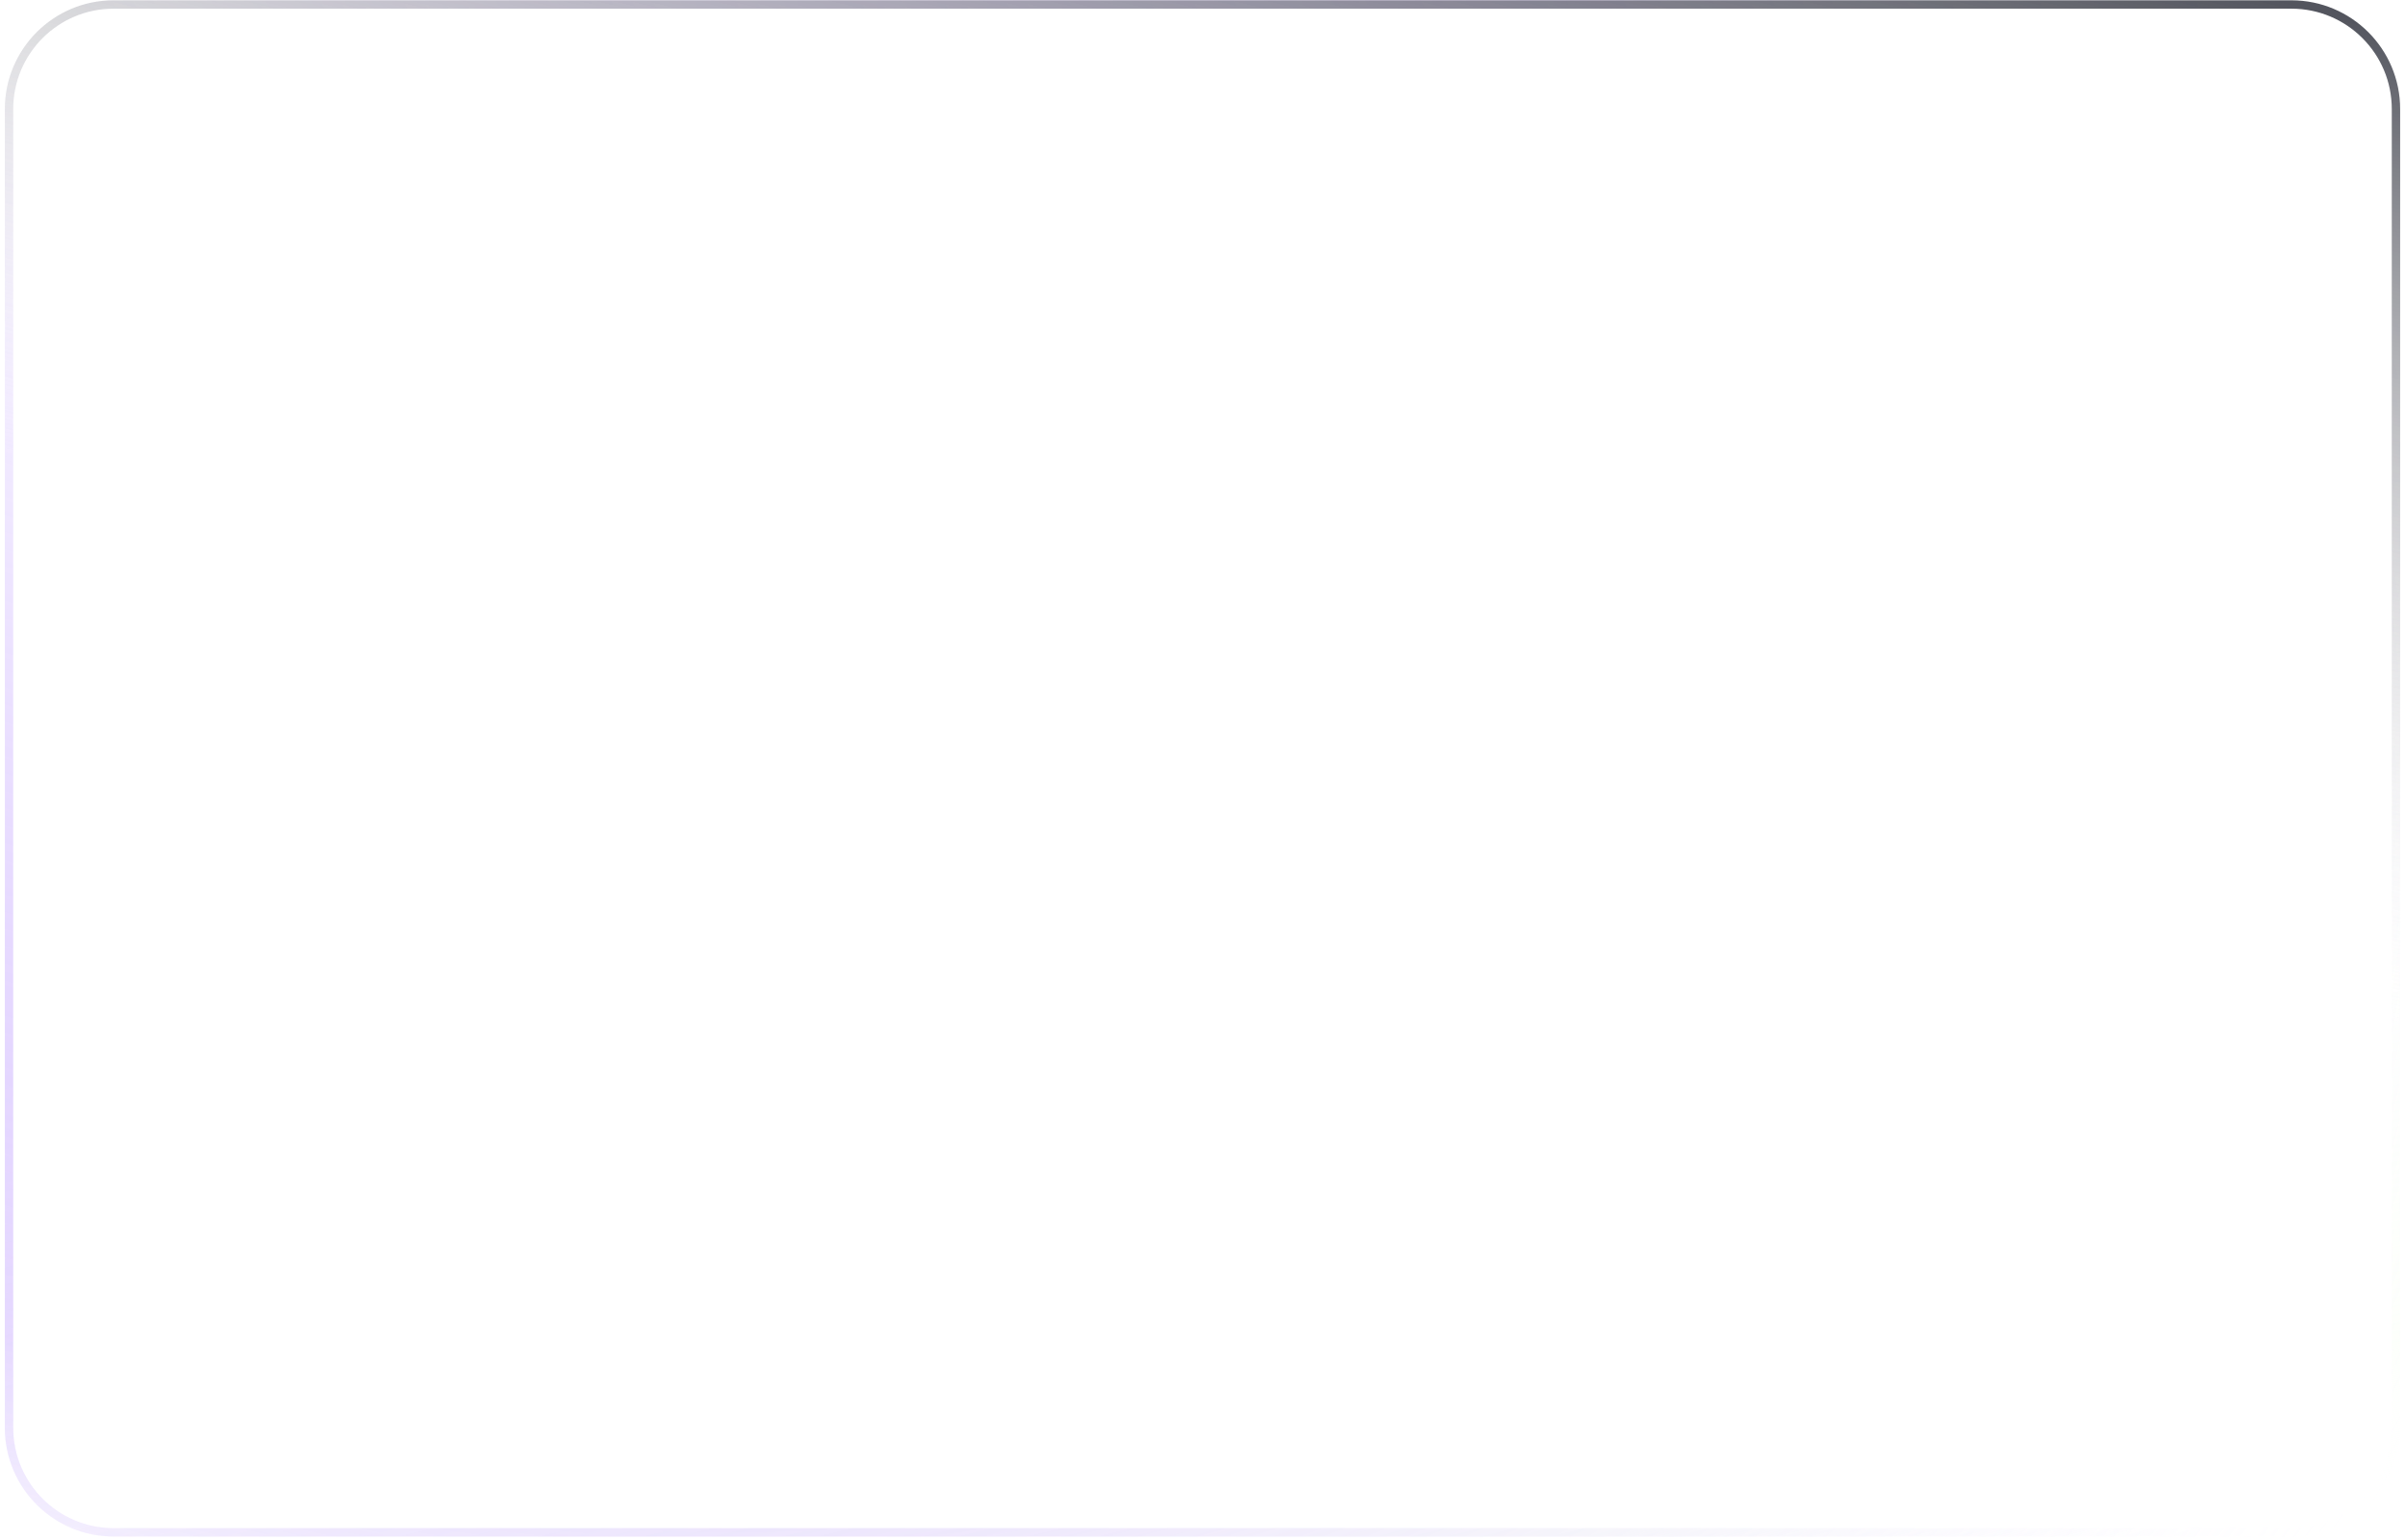
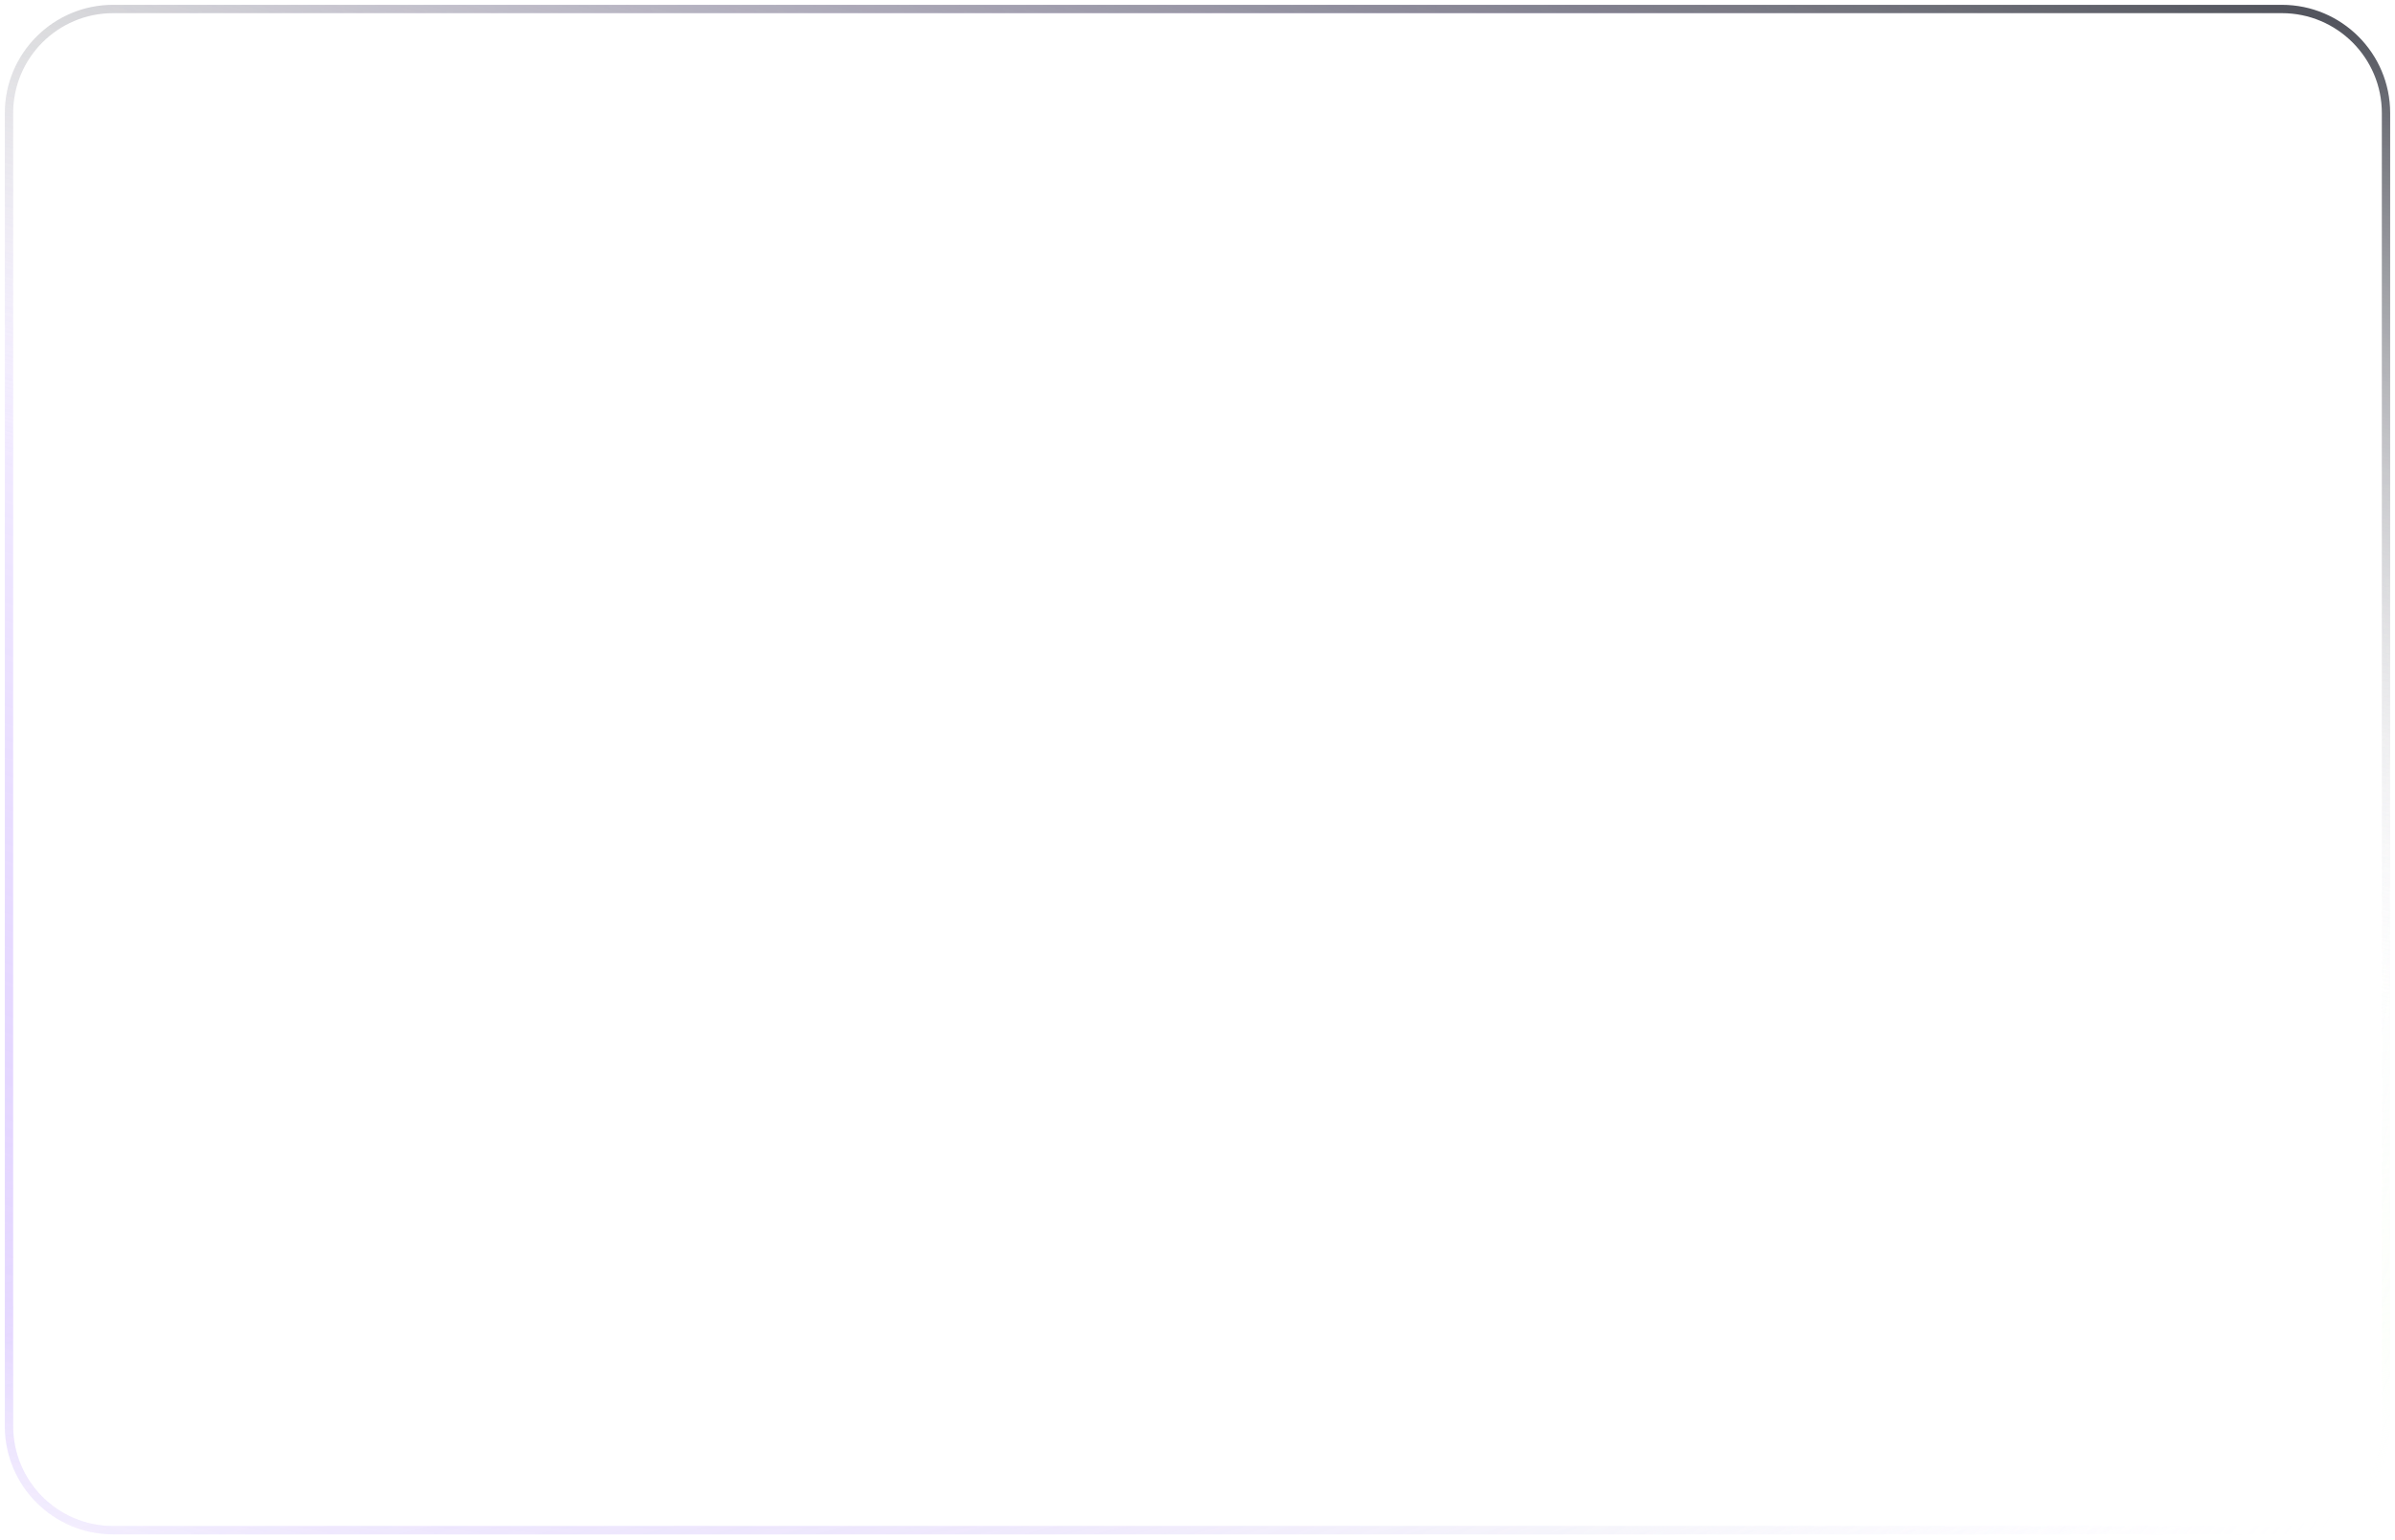
- <svg xmlns="http://www.w3.org/2000/svg" width="364" height="233" viewBox="0 0 364 233" fill="none">
-   <g filter="url(#filter0_b_48_3)">
-     <rect x="2" y="1.314" width="360" height="230" rx="15.193" fill="url(#paint0_linear_48_3)" />
-     <rect x="1.367" y="0.68" width="361.266" height="231.266" rx="15.826" stroke="url(#paint1_radial_48_3)" stroke-width="1.266" />
-     <rect x="1.367" y="0.68" width="361.266" height="231.266" rx="15.826" stroke="url(#paint2_linear_48_3)" stroke-opacity="0.4" stroke-width="1.266" />
-     <rect x="1.367" y="0.68" width="361.266" height="231.266" rx="15.826" stroke="url(#paint3_linear_48_3)" stroke-width="1.266" />
+ <svg xmlns="http://www.w3.org/2000/svg" width="364" height="234" viewBox="0 0 364 234" fill="none">
+   <g filter="url(#filter0_b_3_2546)">
+     <rect x="2" y="2" width="360" height="230" rx="15.193" fill="url(#paint0_linear_3_2546)" />
+     <rect x="1.367" y="1.367" width="361.266" height="231.266" rx="15.826" stroke="url(#paint1_radial_3_2546)" stroke-width="1.266" />
+     <rect x="1.367" y="1.367" width="361.266" height="231.266" rx="15.826" stroke="url(#paint2_linear_3_2546)" stroke-opacity="0.4" stroke-width="1.266" />
+     <rect x="1.367" y="1.367" width="361.266" height="231.266" rx="15.826" stroke="url(#paint3_linear_3_2546)" stroke-width="1.266" />
  </g>
  <defs>
-     <filter id="filter0_b_48_3" x="-22.175" y="-22.862" width="408.35" height="278.35" filterUnits="userSpaceOnUse" color-interpolation-filters="sRGB">
+     <filter id="filter0_b_3_2546" x="-22.175" y="-22.175" width="408.35" height="278.35" filterUnits="userSpaceOnUse" color-interpolation-filters="sRGB">
      <feFlood flood-opacity="0" result="BackgroundImageFix" />
-       <feGaussianBlur in="BackgroundImage" stdDeviation="11.454" />
-       <feComposite in2="SourceAlpha" operator="in" result="effect1_backgroundBlur_48_3" />
-       <feBlend mode="normal" in="SourceGraphic" in2="effect1_backgroundBlur_48_3" result="shape" />
+       <feGaussianBlur in="BackgroundImageFix" stdDeviation="11.454" />
+       <feComposite in2="SourceAlpha" operator="in" result="effect1_backgroundBlur_3_2546" />
+       <feBlend mode="normal" in="SourceGraphic" in2="effect1_backgroundBlur_3_2546" result="shape" />
    </filter>
-     <linearGradient id="paint0_linear_48_3" x1="2" y1="1.314" x2="130.405" y2="323.589" gradientUnits="userSpaceOnUse">
+     <linearGradient id="paint0_linear_3_2546" x1="2" y1="2" x2="130.405" y2="324.275" gradientUnits="userSpaceOnUse">
      <stop stop-color="white" stop-opacity="0.4" />
      <stop offset="1" stop-color="white" stop-opacity="0" />
    </linearGradient>
-     <radialGradient id="paint1_radial_48_3" cx="0" cy="0" r="1" gradientUnits="userSpaceOnUse" gradientTransform="translate(2 1.31352) rotate(32.5741) scale(427.2 269.348)">
+     <radialGradient id="paint1_radial_3_2546" cx="0" cy="0" r="1" gradientUnits="userSpaceOnUse" gradientTransform="translate(2 2) rotate(32.5741) scale(427.2 269.348)">
      <stop stop-color="white" stop-opacity="0.7" />
      <stop offset="0.677" stop-color="#B691FF" stop-opacity="0.4" />
      <stop offset="1" stop-color="white" stop-opacity="0" />
    </radialGradient>
-     <linearGradient id="paint2_linear_48_3" x1="351.951" y1="227.48" x2="316.94" y2="83.5" gradientUnits="userSpaceOnUse">
+     <linearGradient id="paint2_linear_3_2546" x1="351.951" y1="228.167" x2="316.94" y2="84.187" gradientUnits="userSpaceOnUse">
      <stop stop-color="white" stop-opacity="0.32" />
      <stop offset="0.141" stop-color="#F9FFF5" />
      <stop offset="1" stop-color="white" stop-opacity="0" />
    </linearGradient>
-     <linearGradient id="paint3_linear_48_3" x1="357.631" y1="3.056" x2="323.401" y2="147.961" gradientUnits="userSpaceOnUse">
+     <linearGradient id="paint3_linear_3_2546" x1="357.631" y1="3.742" x2="323.401" y2="148.648" gradientUnits="userSpaceOnUse">
      <stop stop-color="#53555E" />
      <stop offset="1" stop-color="white" stop-opacity="0" />
    </linearGradient>
  </defs>
</svg>
